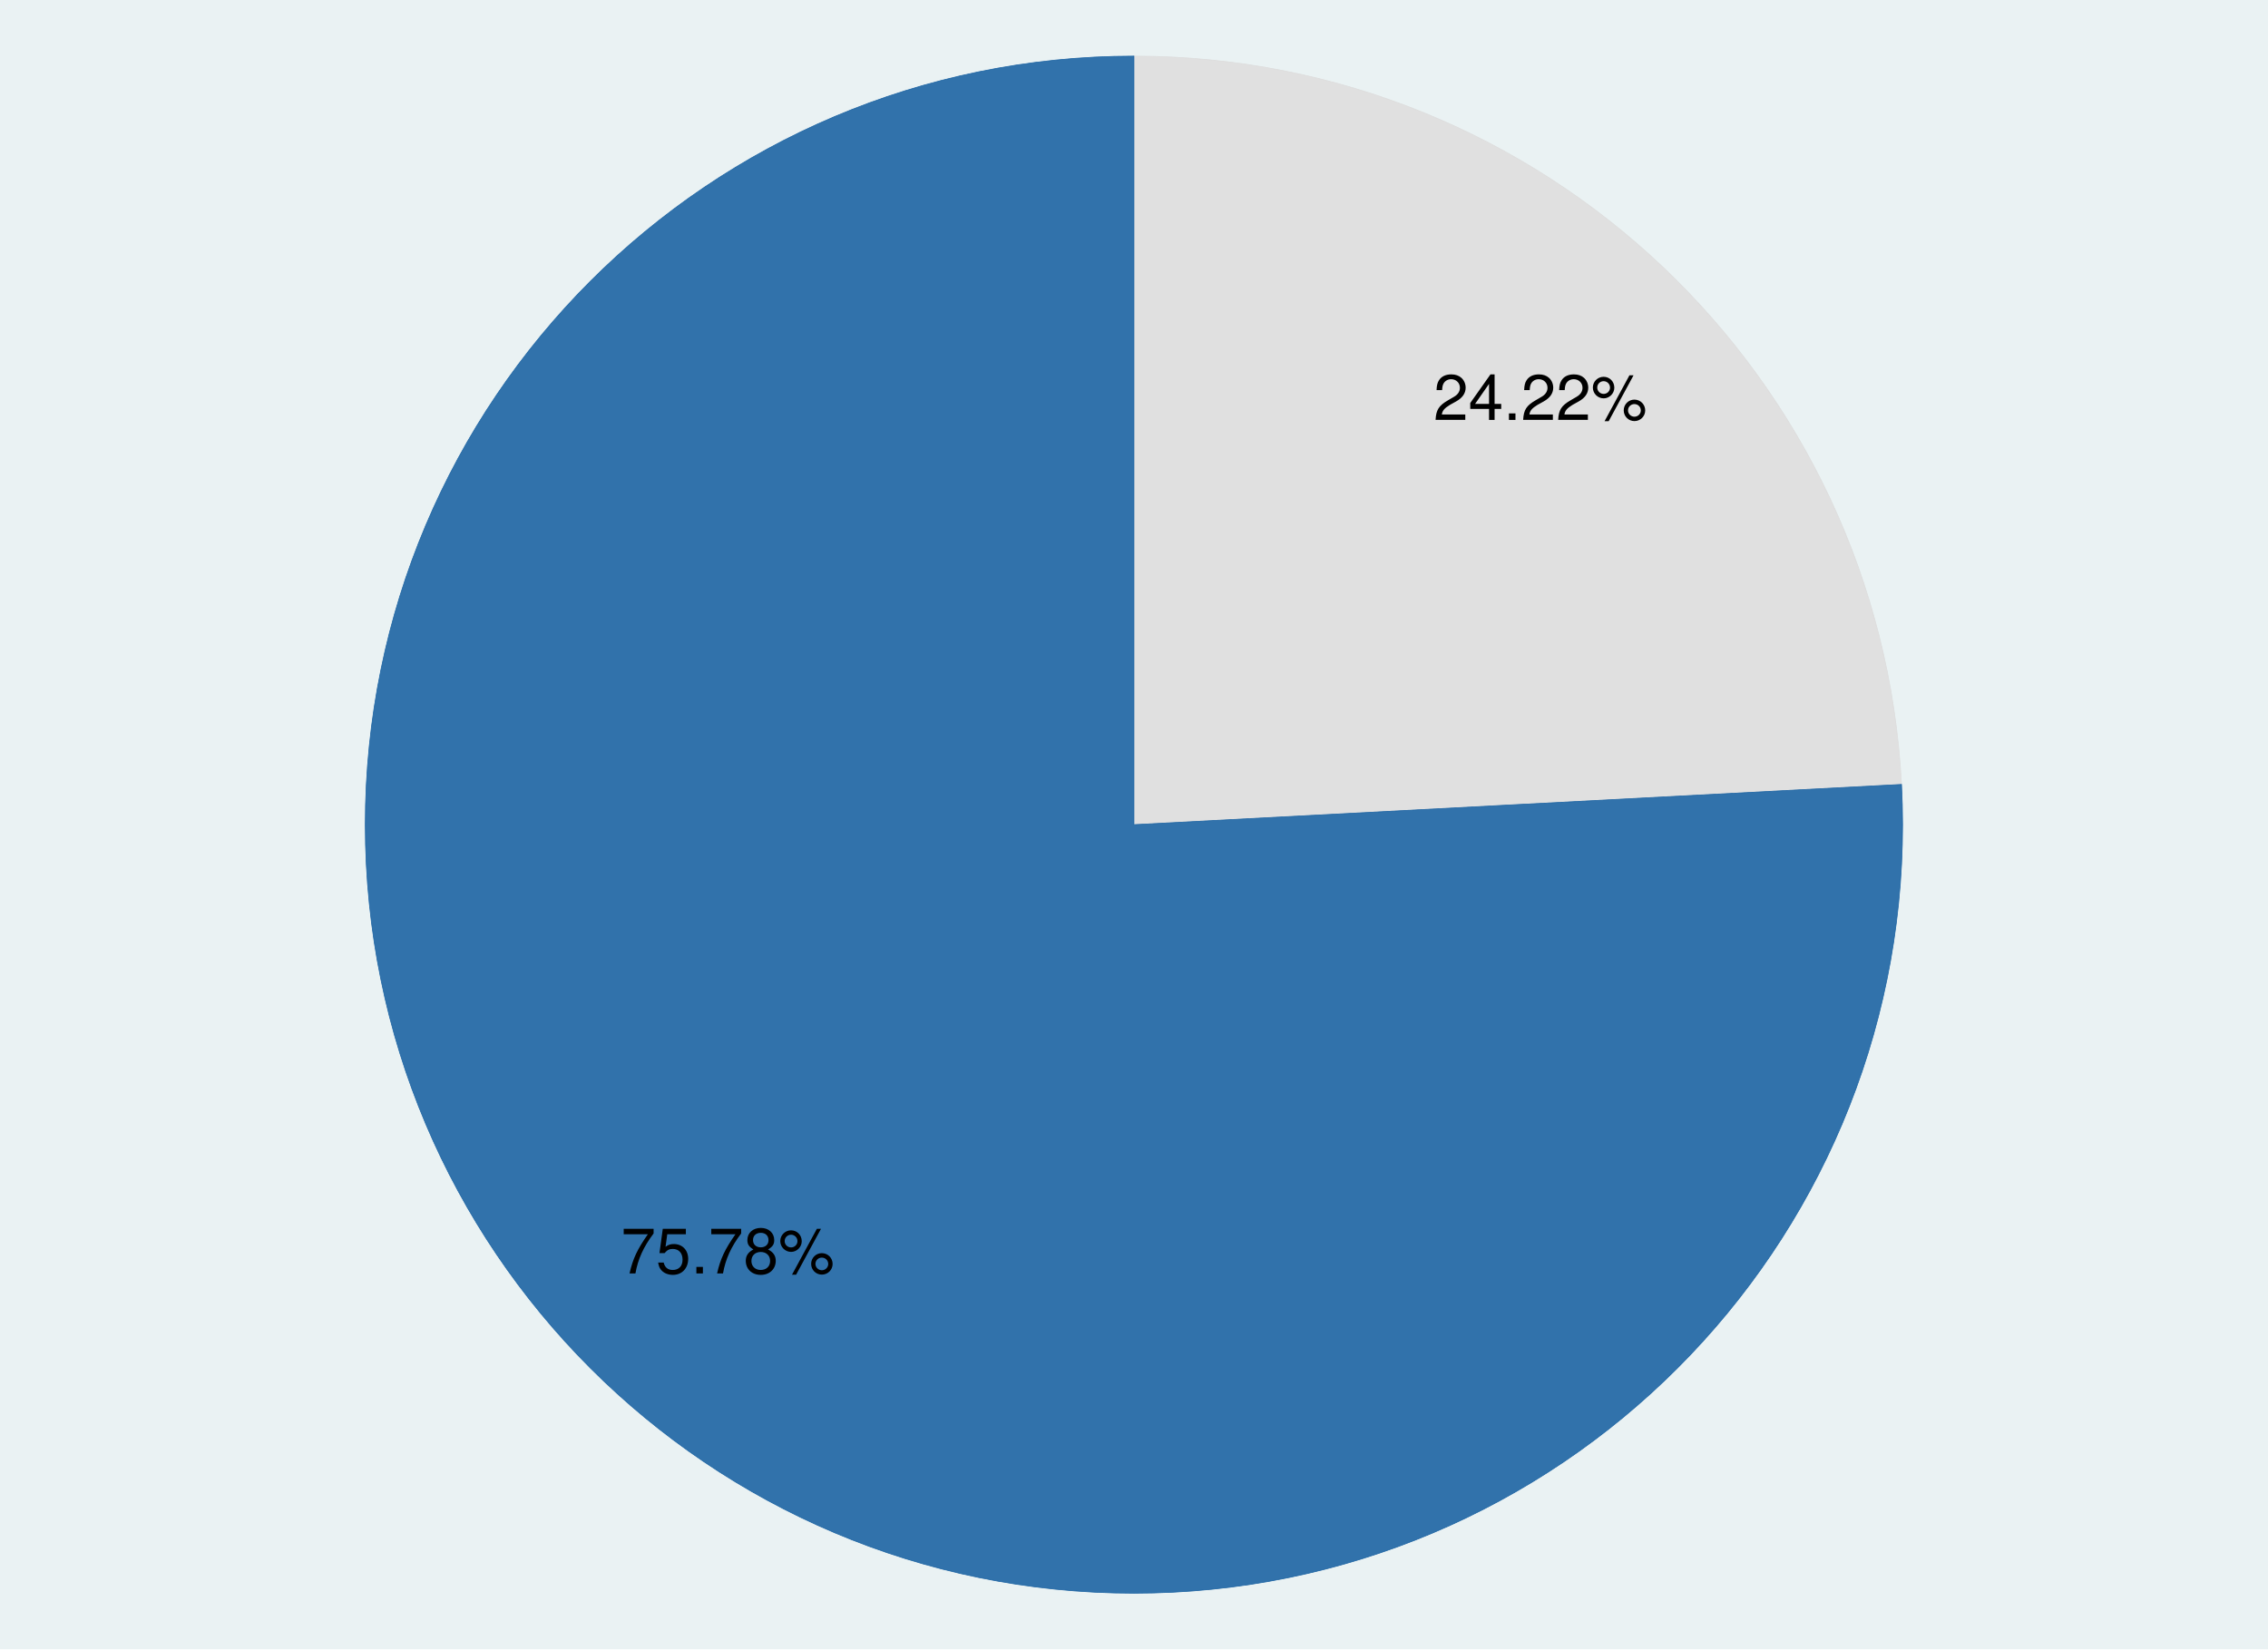
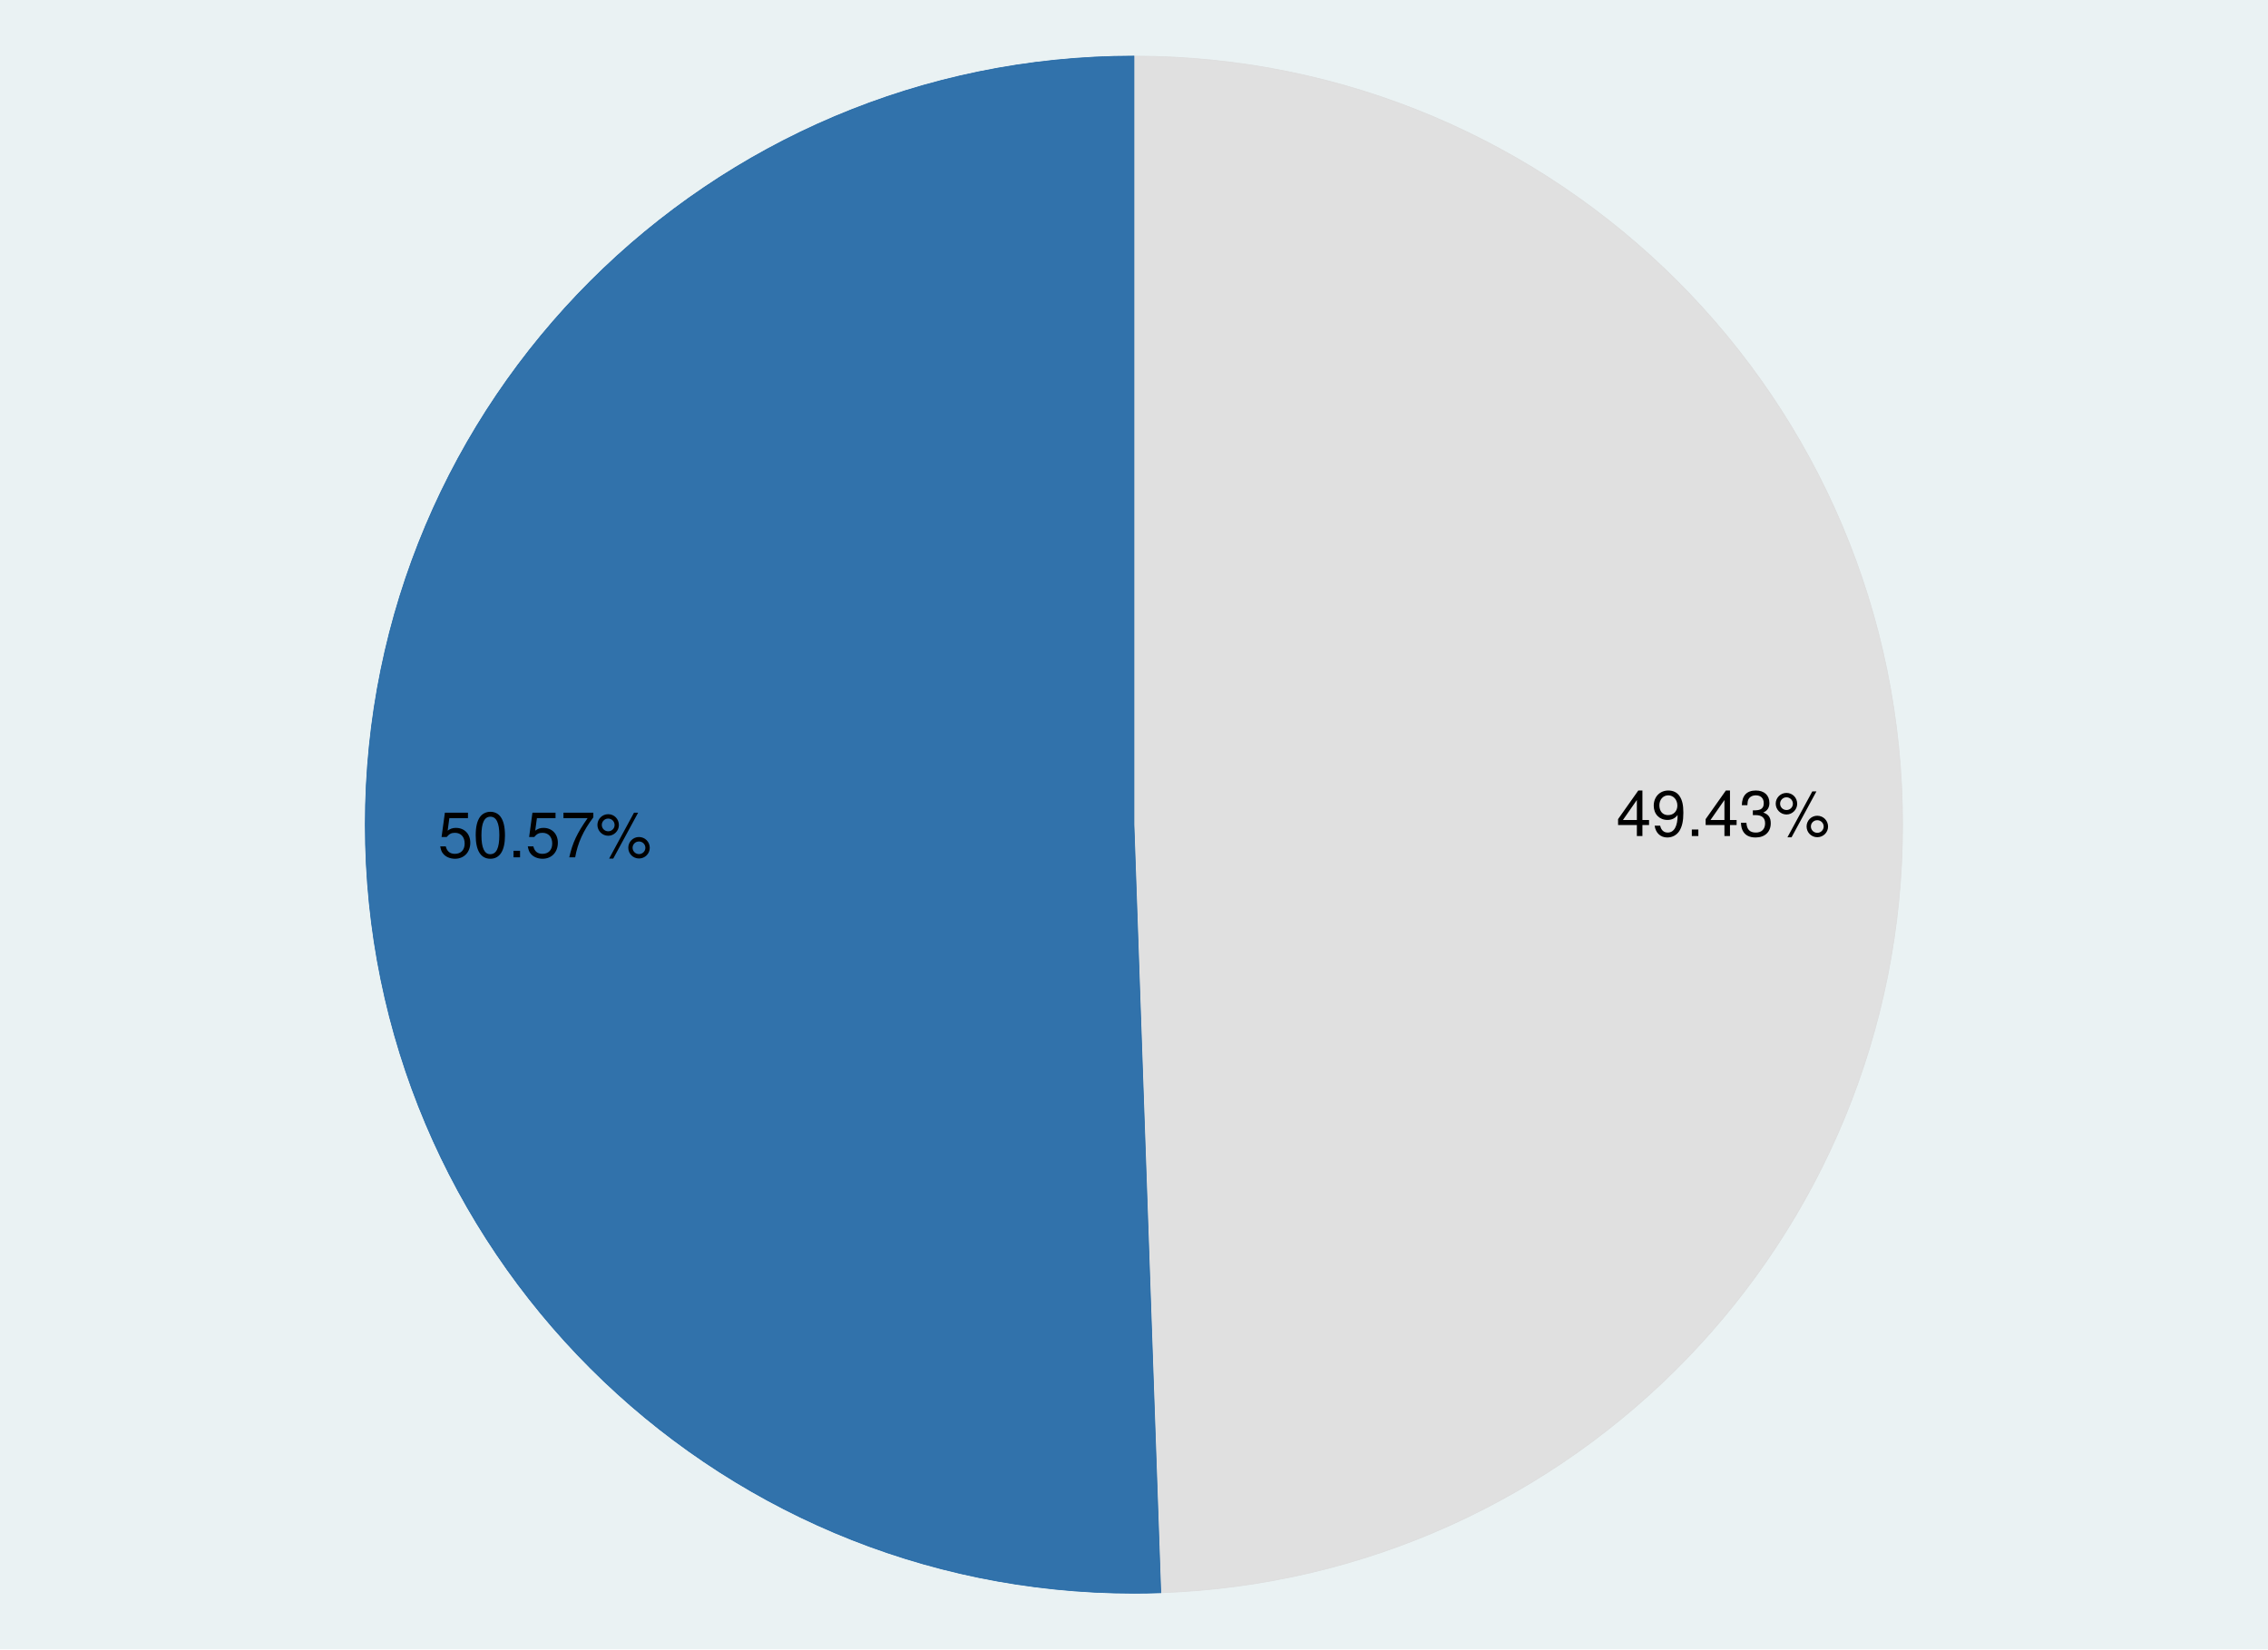
<svg xmlns="http://www.w3.org/2000/svg" viewBox="0 0 528 384" height="384" width="528" xml:space="preserve" id="svg2" version="1.1">
  <defs id="defs6" />
  <g transform="matrix(1.333333,0,0,-1.333333,0,384)" id="g10">
    <g transform="scale(0.1)" id="g12">
      <path id="path14" style="fill:#eaf2f3;fill-opacity:1;fill-rule:nonzero;stroke:none" d="M 0,0 H 3960 V 2880 H 0 Z" />
-       <path id="path16" style="fill:#e0e0e0;fill-opacity:1;fill-rule:nonzero;stroke:none" d="m 1979.88,1439.95 1340.23,70.25 c -37.36,712.92 -626.33,1271.82 -1340.23,1271.82" />
-       <path id="path18" style="fill:none;stroke:#dcdcdc;stroke-width:1.2;stroke-linecap:butt;stroke-linejoin:miter;stroke-miterlimit:10;stroke-dasharray:none;stroke-opacity:1" d="m 1979.88,1439.95 1340.23,70.25 c -37.36,712.92 -626.33,1271.82 -1340.23,1271.82 z" />
-       <path id="path20" style="fill:#3172ab;fill-opacity:1;fill-rule:nonzero;stroke:none" d="m 1979.88,1439.95 v 1342.07 c -741.21,0 -1342.071,-600.86 -1342.071,-1342.07 0,-741.2 600.861,-1342.063 1342.071,-1342.063 741.2,0 1342.07,600.863 1342.07,1342.063 0,23.43 -0.62,46.85 -1.84,70.25" />
-       <path id="path22" style="fill:none;stroke:#1a62a2;stroke-width:1.2;stroke-linecap:butt;stroke-linejoin:miter;stroke-miterlimit:10;stroke-dasharray:none;stroke-opacity:1" d="m 1979.88,1439.95 v 1342.07 c -741.21,0 -1342.071,-600.86 -1342.071,-1342.07 0,-741.2 600.861,-1342.063 1342.071,-1342.063 741.2,0 1342.07,600.863 1342.07,1342.063 0,23.43 -0.62,46.85 -1.84,70.25 z" />
+       <path id="path16" style="fill:#e0e0e0;fill-opacity:1;fill-rule:nonzero;stroke:none" d="M 1979.88,1439.95 2026.71,98.703 C 2749.25,123.934 3321.95,716.98 3321.95,1439.95 c 0,741.21 -600.87,1342.07 -1342.07,1342.07" />
+       <path id="path18" style="fill:none;stroke:#dcdcdc;stroke-width:1.2;stroke-linecap:butt;stroke-linejoin:miter;stroke-miterlimit:10;stroke-dasharray:none;stroke-opacity:1" d="M 1979.88,1439.95 2026.71,98.703 C 2749.25,123.934 3321.95,716.98 3321.95,1439.95 c 0,741.21 -600.87,1342.07 -1342.07,1342.07 z" />
+       <path id="path20" style="fill:#3172ab;fill-opacity:1;fill-rule:nonzero;stroke:none" d="m 1979.88,1439.95 v 1342.07 c -741.21,0 -1342.071,-600.86 -1342.071,-1342.07 0,-741.2 600.861,-1342.063 1342.071,-1342.063 15.61,0 31.23,0.274 46.83,0.816" />
+       <path id="path22" style="fill:none;stroke:#1a62a2;stroke-width:1.2;stroke-linecap:butt;stroke-linejoin:miter;stroke-miterlimit:10;stroke-dasharray:none;stroke-opacity:1" d="m 1979.88,1439.95 v 1342.07 c -741.21,0 -1342.071,-600.86 -1342.071,-1342.07 0,-741.2 600.861,-1342.063 1342.071,-1342.063 15.61,0 31.23,0.274 46.83,0.816 z" />
      <g transform="scale(10)" id="g24">
-         <text id="text30" style="font-variant:normal;font-weight:normal;font-size:11.001px;font-family:Helvetica;-inkscape-font-specification:Helvetica;writing-mode:lr-tb;fill:#000000;fill-opacity:1;fill-rule:nonzero;stroke:none" transform="matrix(1,0,0,-1,108.402,65.6246)">
-           <tspan id="tspan26" y="0" x="0 6.117 12.234 15.292 21.409 27.526">75.78%</tspan>
-           <tspan id="tspan28" y="-149.045" x="141.879 147.996 154.113 157.171 163.288 169.405">24.22%</tspan>
+         <text id="text30" style="font-variant:normal;font-weight:normal;font-size:11.001px;font-family:Helvetica;-inkscape-font-specification:Helvetica;writing-mode:lr-tb;fill:#000000;fill-opacity:1;fill-rule:nonzero;stroke:none" transform="matrix(1,0,0,-1,76.4746,138.291)">
+           <tspan id="tspan26" y="0" x="0 6.117 12.234 15.292 21.409 27.526">50.57%</tspan>
+           <tspan id="tspan28" y="-3.713" x="205.734 211.851 217.968 221.026 227.143 233.26">49.43%</tspan>
        </text>
      </g>
    </g>
  </g>
</svg>
